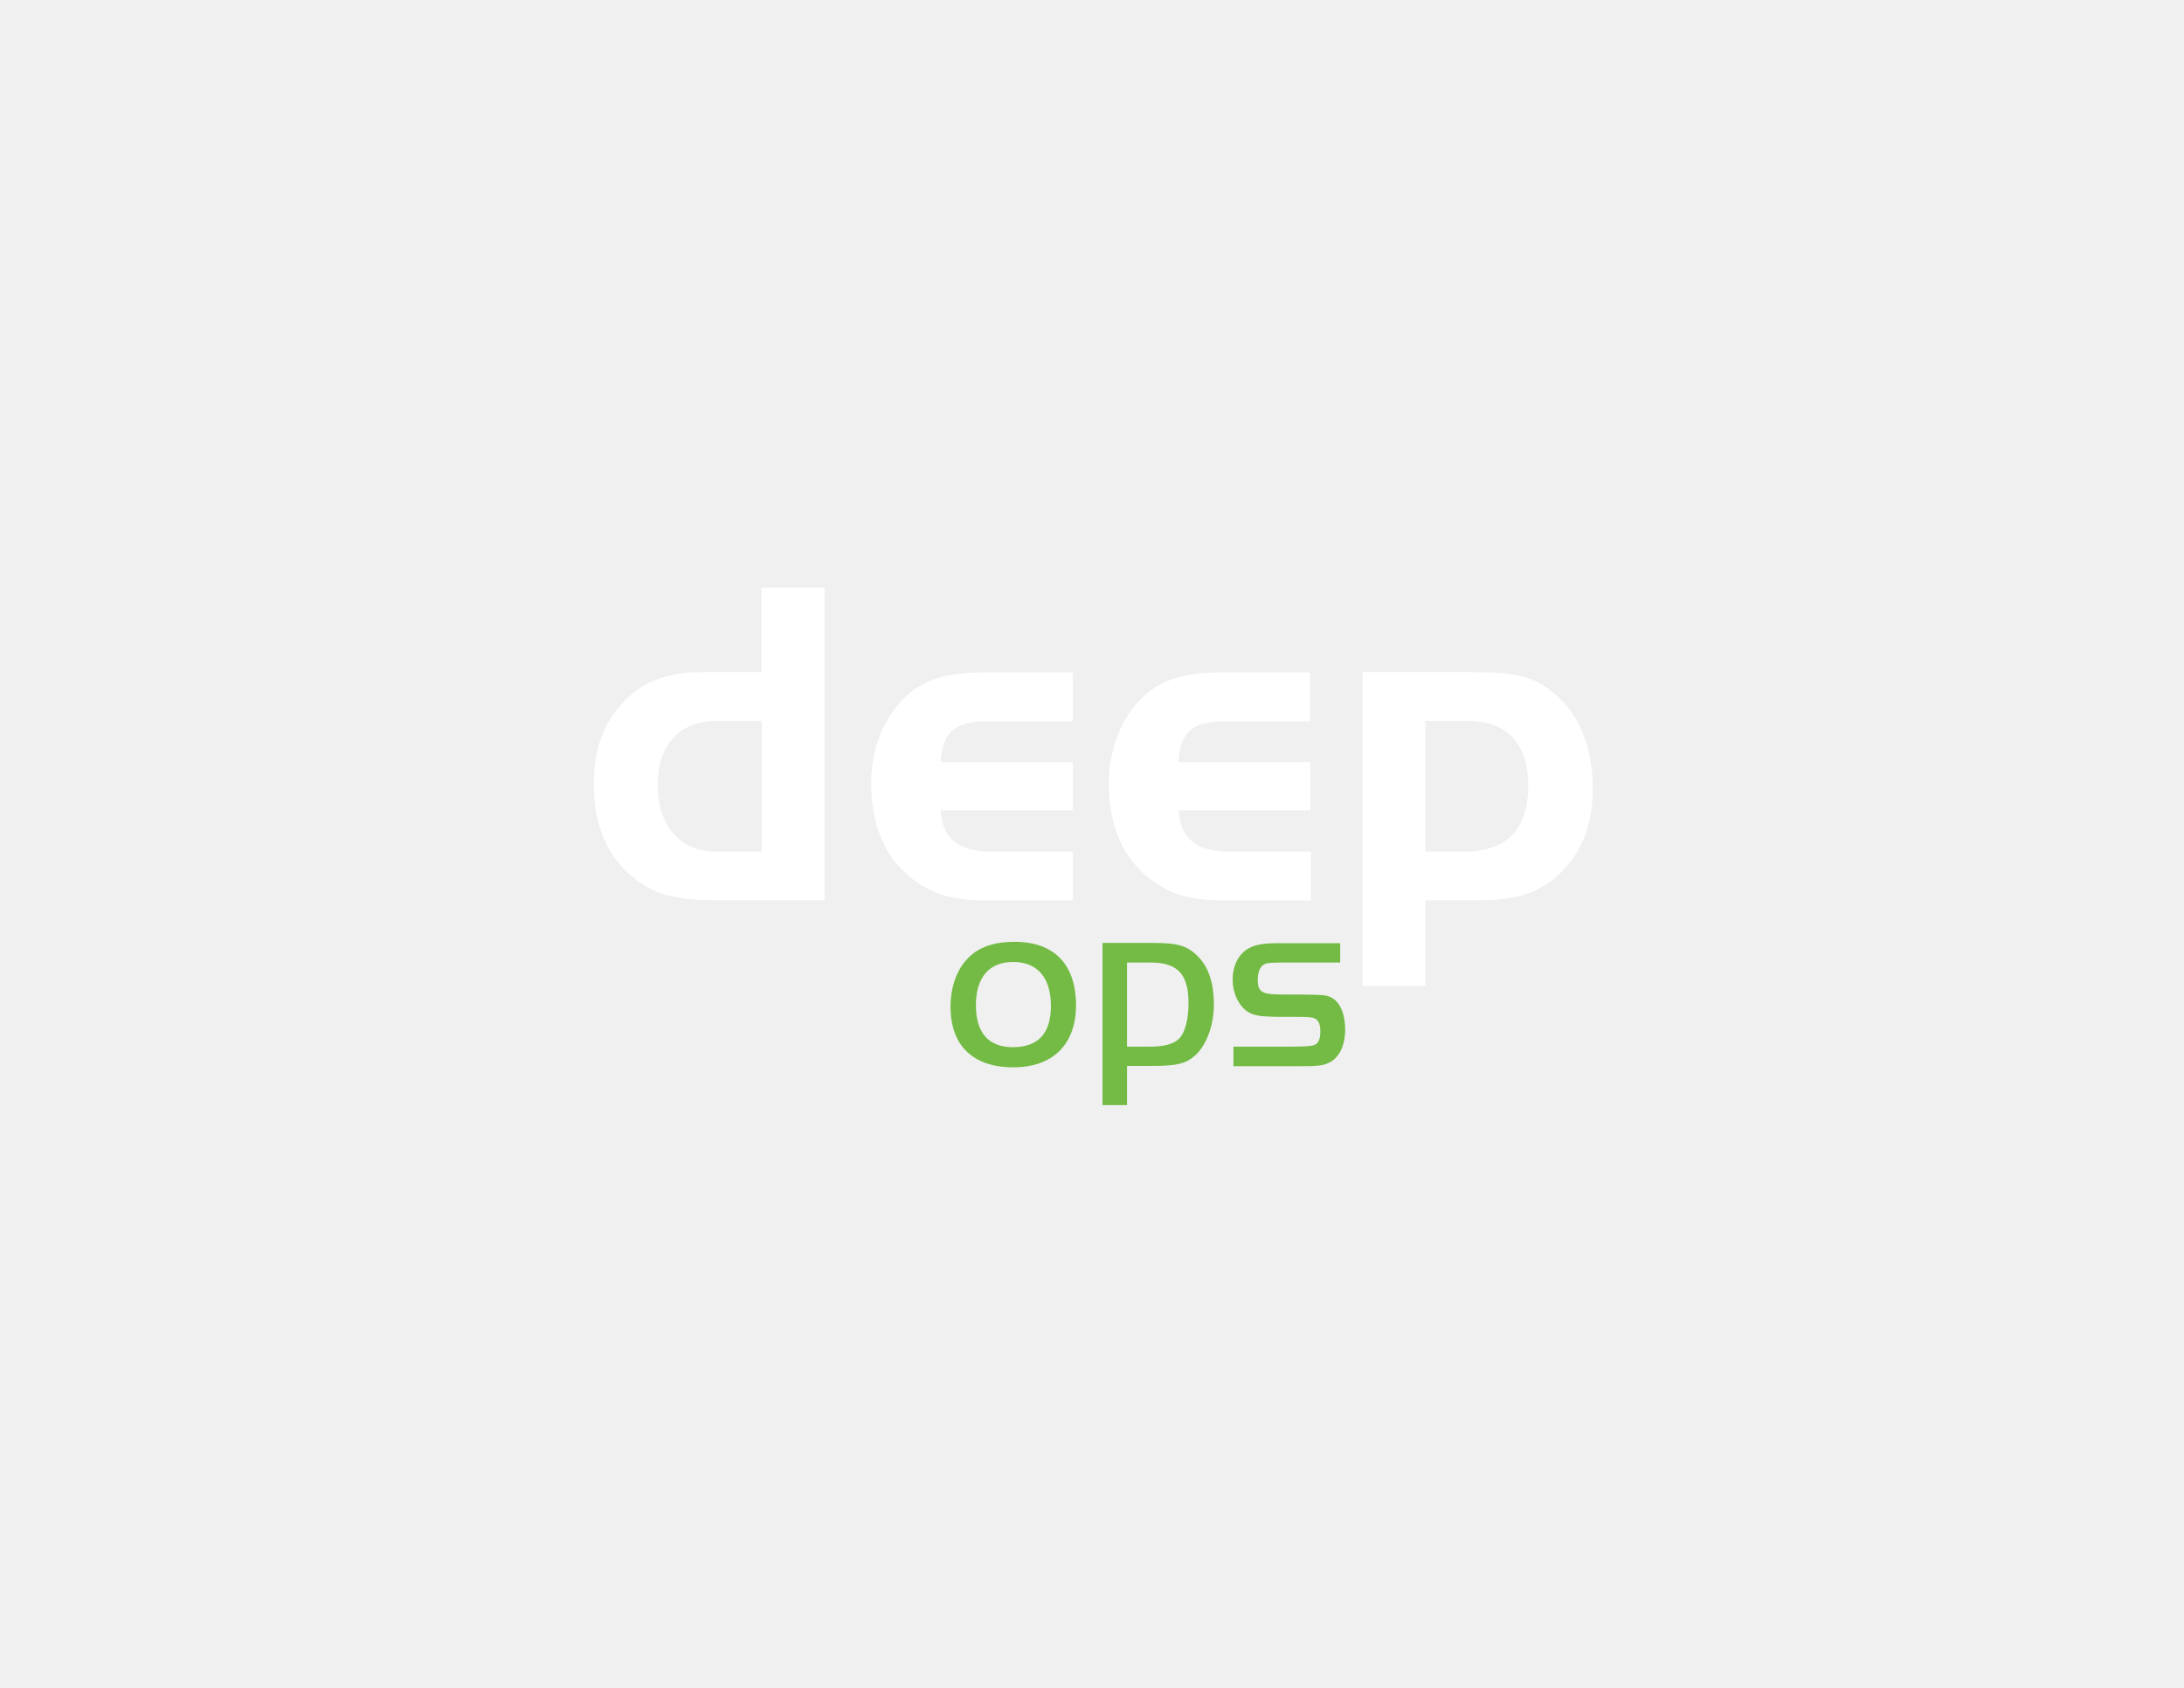
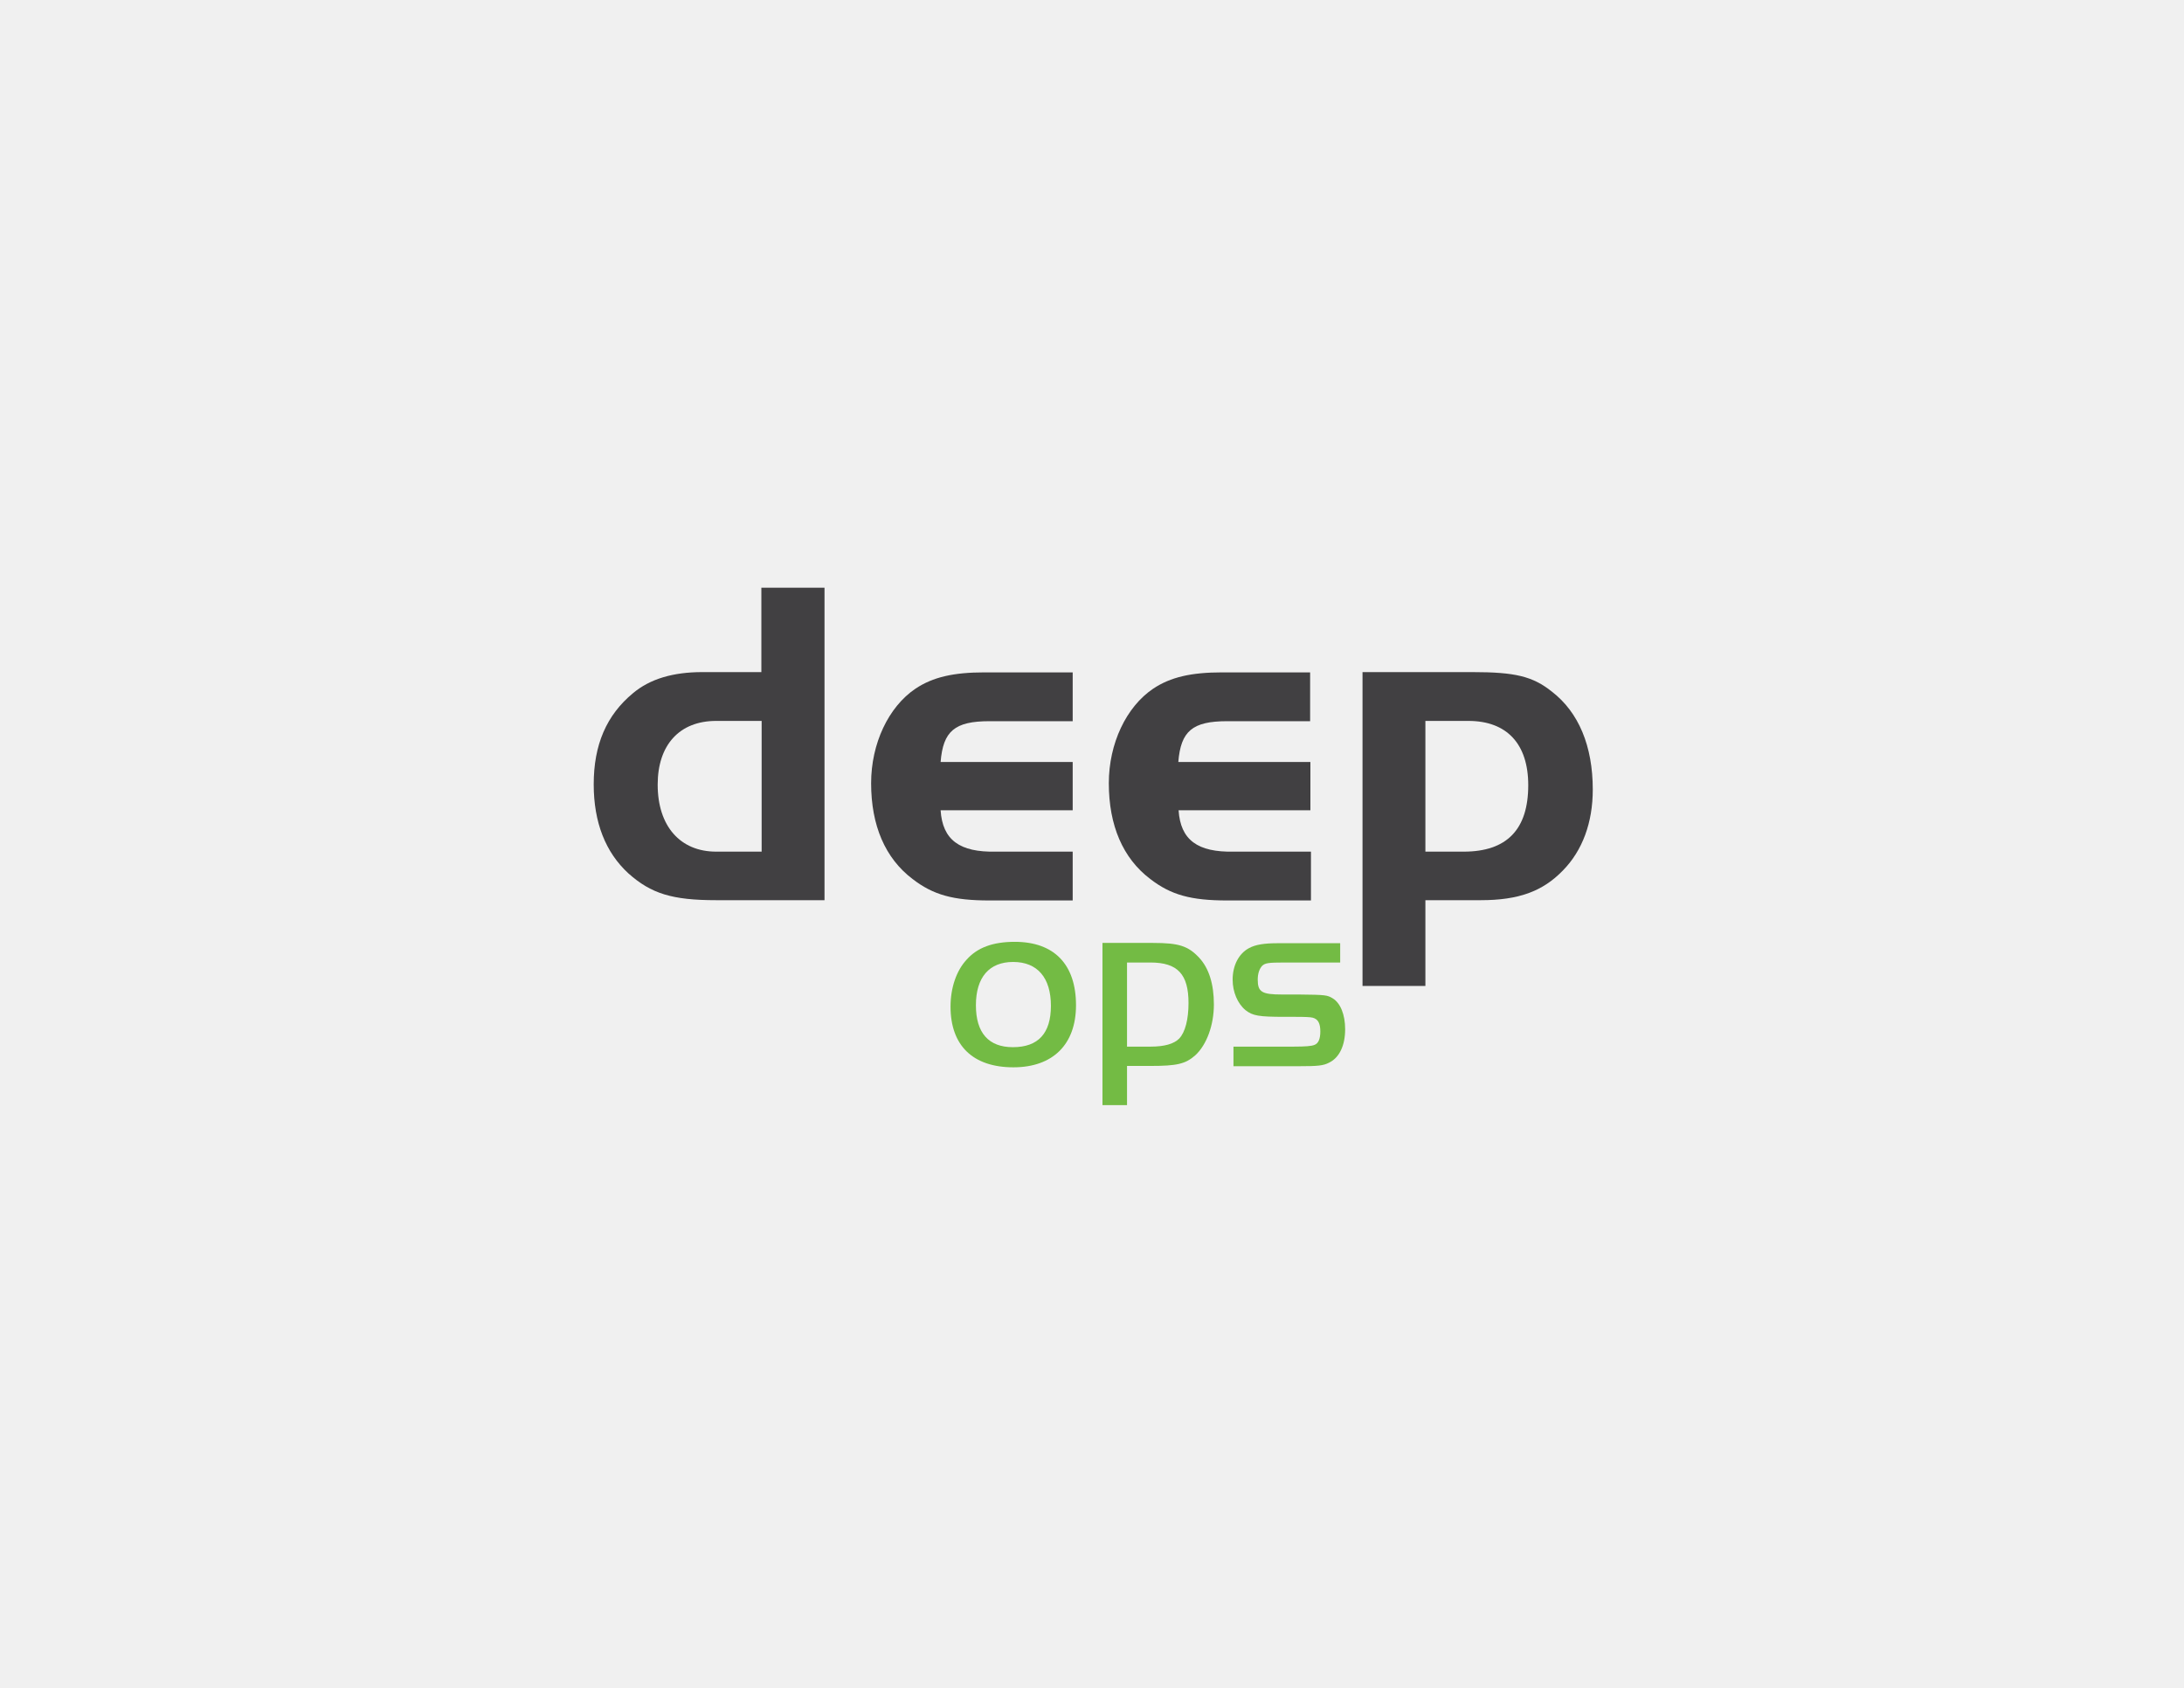
<svg xmlns="http://www.w3.org/2000/svg" version="1.1" id="Layer_1" x="0px" y="0px" viewBox="0 0 792 612" style="enable-background:new 0 0 792 612;" xml:space="preserve">
  <style type="text/css">
- 	.st0{fill:#FFFFFF;}
+ 	.st0{fill:#414042;}
	.st1{fill:#73BB44;}
</style>
  <g>
    <path class="st0" d="M276.2,213.1h22.8v113.3h-39.3c-16,0-23.6-2.4-31.8-9.7c-8.3-7.6-12.6-18.5-12.6-32.3   c0-14.3,4.6-25.1,14.3-33.1c6.1-5.1,14.4-7.6,25.1-7.6h21.4V213.1z M276.2,261.4h-16.5c-13.3,0-21.2,8.7-21.2,23.1   c0,15.1,8.2,24.3,21.2,24.3h16.5V261.4z" />
    <path class="st0" d="M389,293.8h-47.9c0.7,10.7,6.8,15.3,20.1,15H389v17.7h-30.2c-13.1,0-20.4-2-27.9-7.8c-9.9-7.5-15-19.4-15-34.7   c0-14.4,6.3-27.7,16.1-34.3c6.3-4.2,13.8-5.9,25-5.9H389v17.7h-30.2c-12.6,0-16.8,3.6-17.7,14.8H389V293.8z" />
    <path class="st0" d="M475.3,293.8h-47.9c0.7,10.7,6.8,15.3,20.1,15h27.9v17.7H445c-13.1,0-20.4-2-27.9-7.8   c-9.9-7.5-15-19.4-15-34.7c0-14.4,6.3-27.7,16.1-34.3c6.3-4.2,13.8-5.9,25-5.9h31.9v17.7H445c-12.6,0-16.8,3.6-17.7,14.8h47.9   V293.8z" />
    <path class="st0" d="M533.9,243.7c15.5,0,21.9,1.5,28.9,7.1c9.7,7.5,14.8,19.7,14.8,35.5c0,11.9-3.7,22.1-10.9,29.4   c-7.3,7.5-16,10.7-29.7,10.7h-20.1v31.1h-22.8V243.7H533.9z M516.9,308.8h13.9c15.6,0,23.4-8,23.4-24.1c0-15-7.8-23.3-21.7-23.3   h-15.6V308.8z" />
  </g>
  <g>
    <path class="st1" d="M390.2,364.5c0,14.2-8.4,22.5-22.7,22.5c-14.7,0-22.8-7.9-22.8-22c0-6.8,2.1-13,5.8-17   c3.9-4.4,9.5-6.5,17.5-6.5C382.3,341.5,390.2,349.7,390.2,364.5z M353.9,364.5c0,10,4.6,15.2,13.4,15.2c9.2,0,13.8-5,13.8-15   c0-10.2-4.9-15.9-13.7-15.9C358.7,348.8,353.9,354.4,353.9,364.5z" />
    <path class="st1" d="M418.2,341.9c9.3,0,12.7,1.1,16.7,5.4c3.5,3.8,5.3,9.5,5.3,16.9c0,7.5-2.6,14.6-6.7,18.4   c-3.6,3.2-6.7,3.9-16.3,3.9h-8.5v14.2h-8.9v-58.8H418.2z M408.7,379.5h8.5c5.1,0,8.5-1,10.4-2.9c2.2-2.3,3.4-7,3.4-12.9   c0-10.4-3.9-14.7-13.8-14.7h-8.5V379.5z" />
    <path class="st1" d="M486,349h-20.1c-6.1,0-7.1,0.2-8.2,1.2c-1,1.1-1.6,2.8-1.6,5c0,4.5,1.5,5.4,8.8,5.4h6   c9.9,0.1,10.4,0.2,12.4,1.4c2.8,1.7,4.5,5.9,4.5,11.2c0,5.9-2.1,10.3-5.8,12.1c-2.1,1.1-4,1.3-11.1,1.3h-23.6v-7.1H469   c4.5,0,6.6-0.2,7.6-0.6c1.5-0.5,2.2-2.2,2.2-4.9c0-2.9-0.8-4.5-2.8-5c-0.9-0.2-2.3-0.3-6.5-0.3h-3.6c-9.5,0-11.6-0.4-14.2-2.4   c-2.9-2.4-4.7-6.6-4.7-11.1c0-5.1,2.2-9.4,5.9-11.4c2.4-1.3,5.5-1.8,10.6-1.8H486V349z" />
  </g>
</svg>
